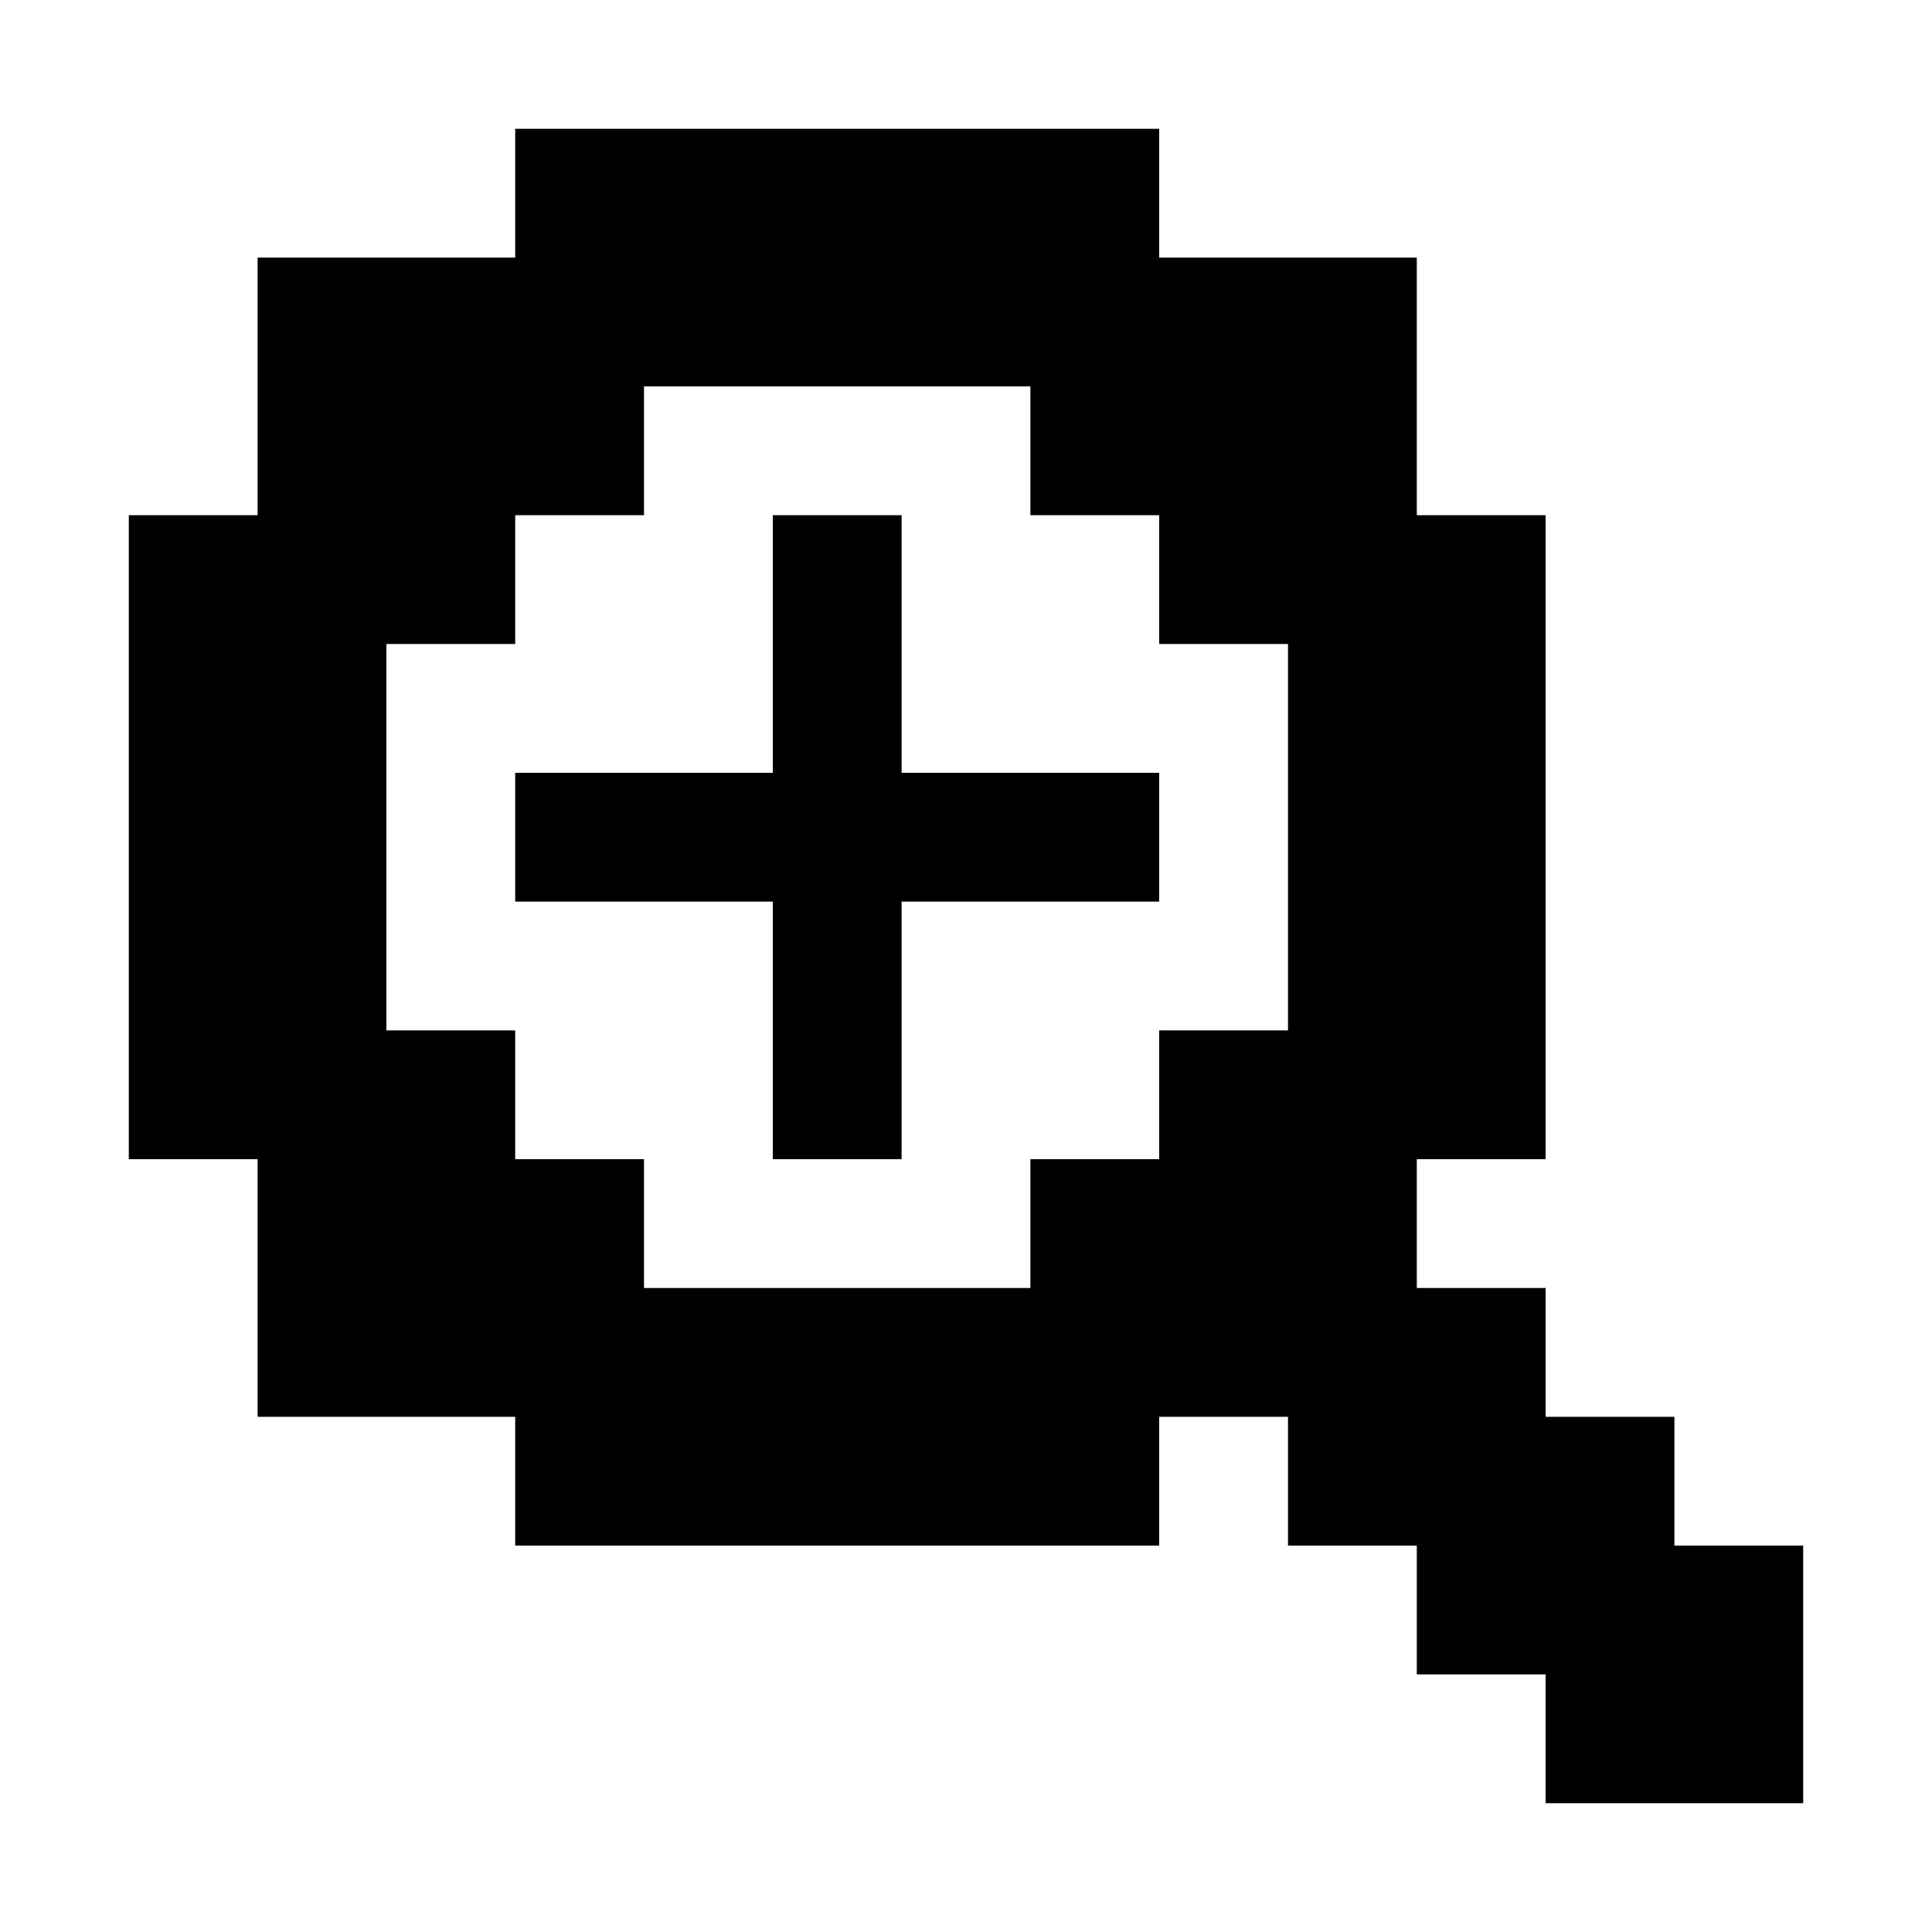
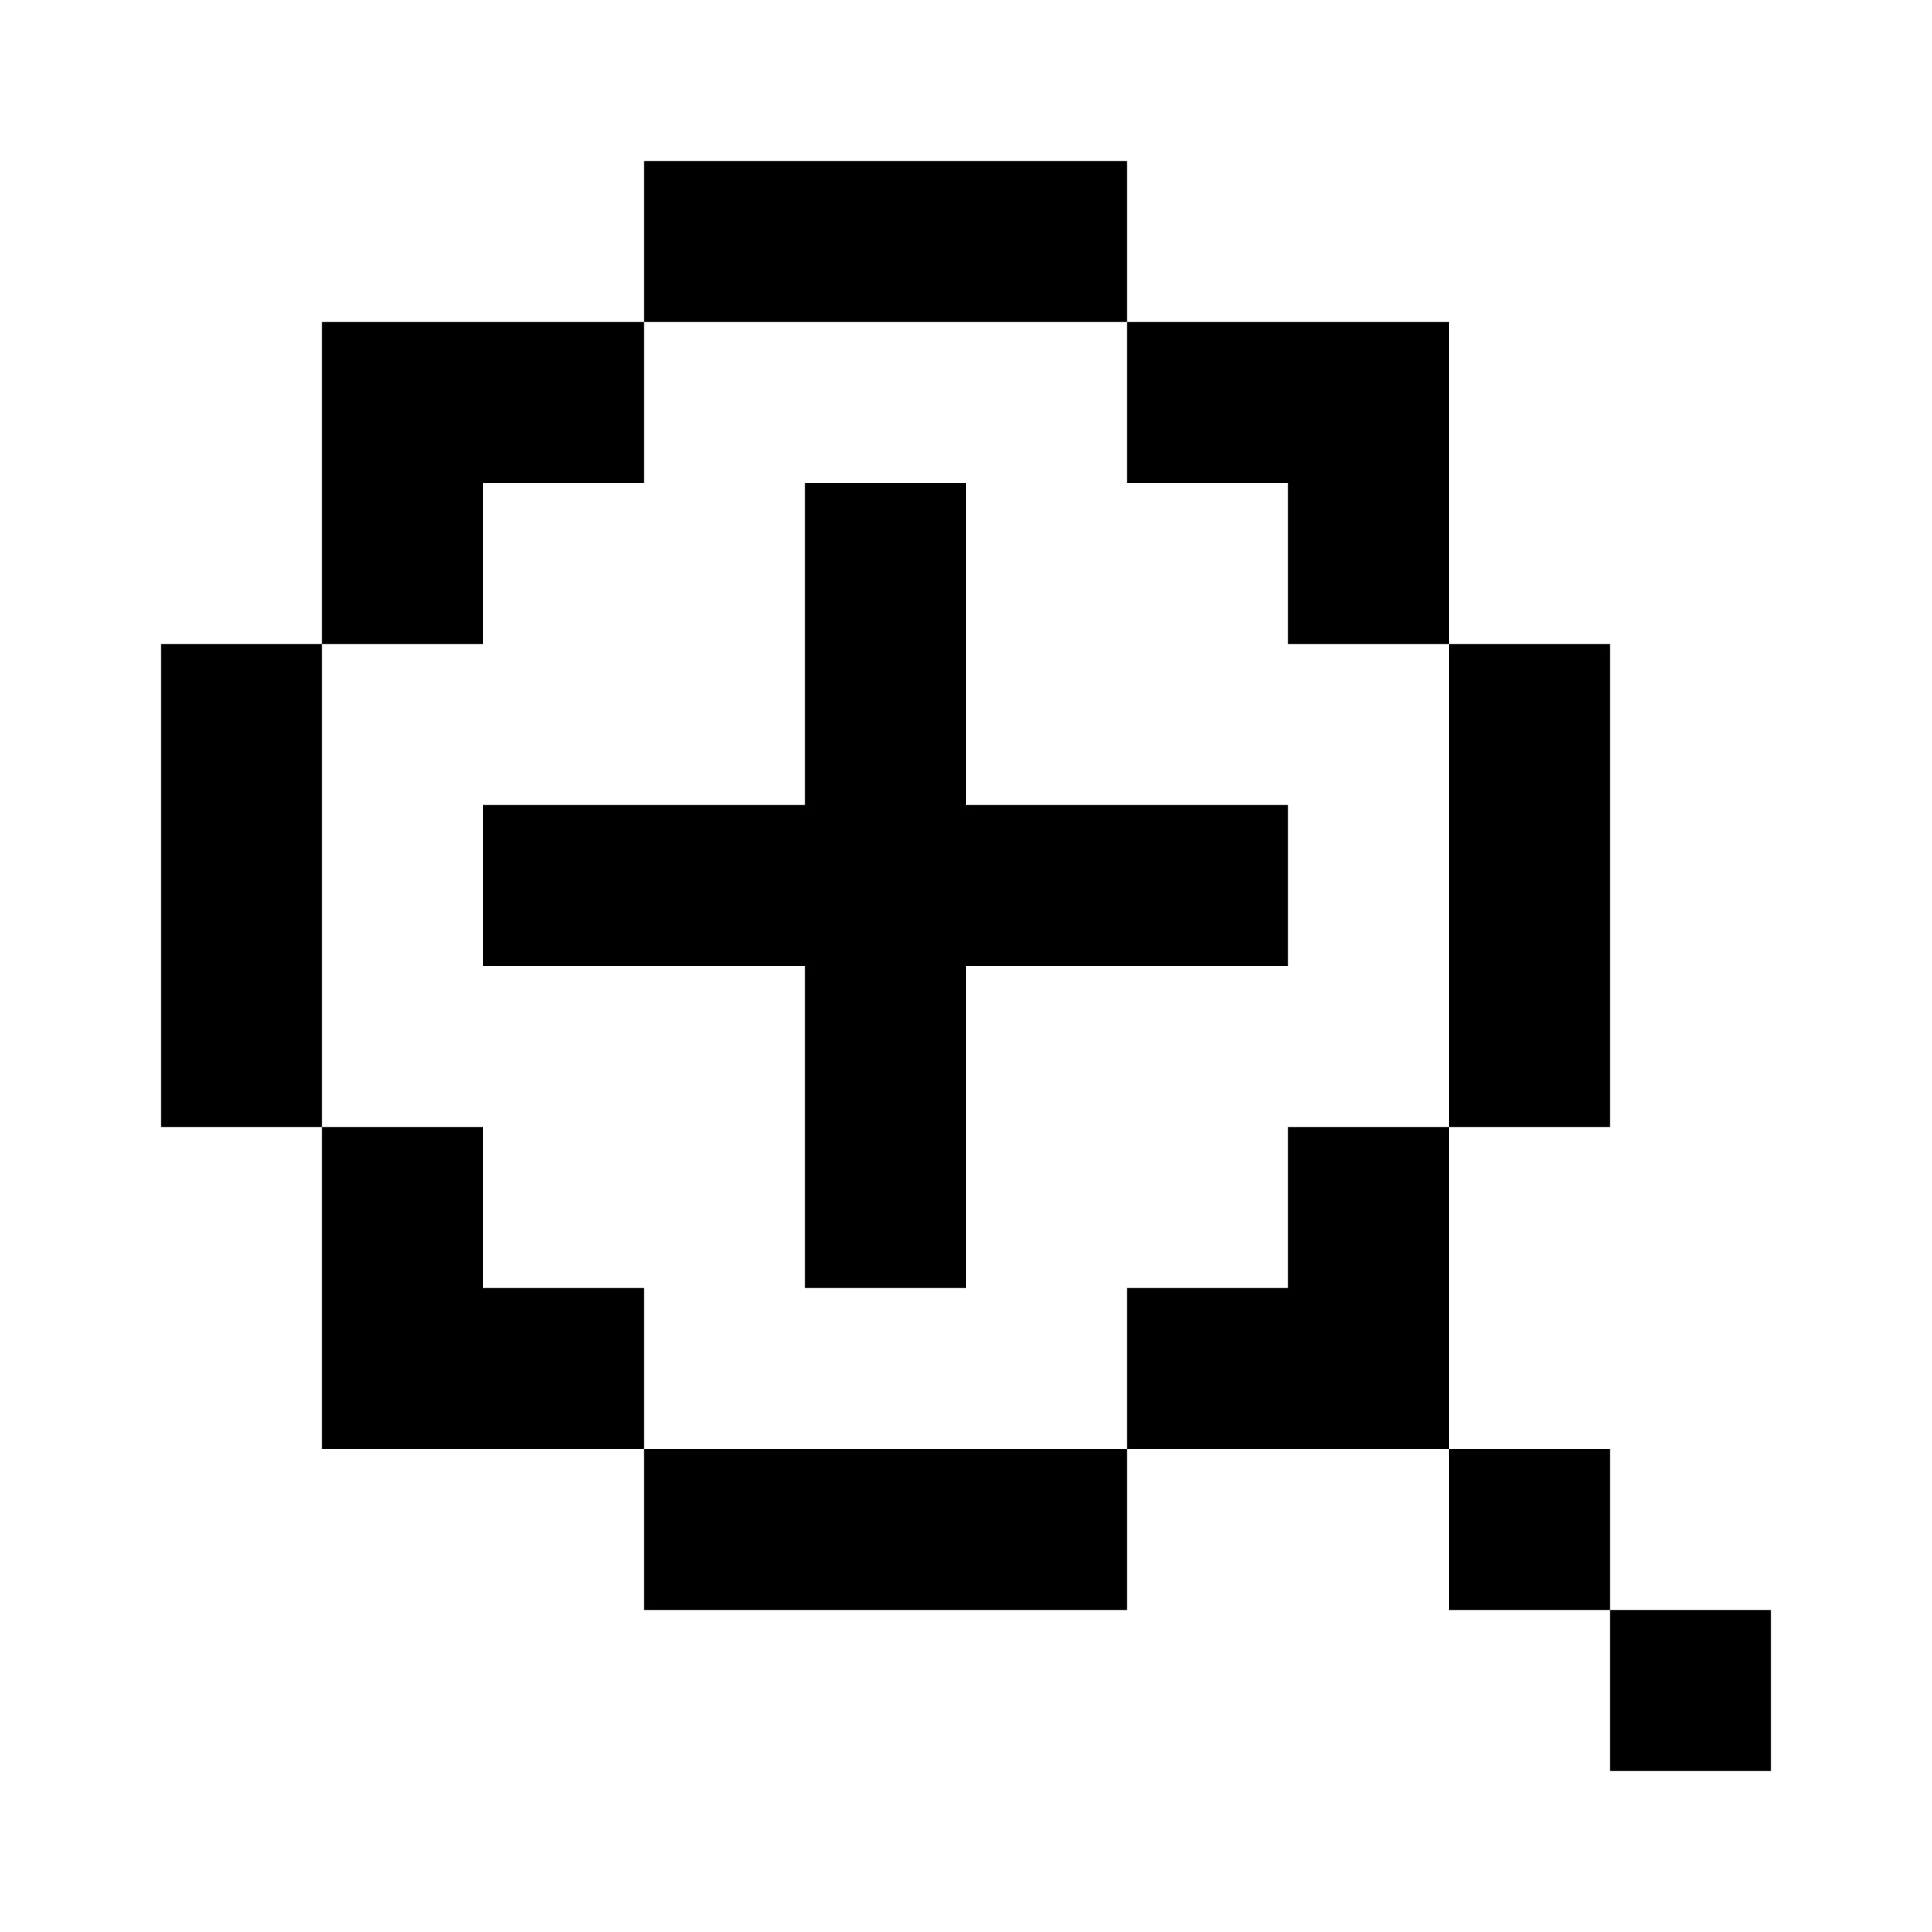
- <svg xmlns="http://www.w3.org/2000/svg" viewBox="0 0 450 450">
-   <path d="M120 30h150v30h60v60h30v150h-30v30h30v30h30v30h30v60h-60v-30h-30v-30h-30v-30h-30v30h-150v-30h-60v-60h-30v-150h30v-60h60zM150 90v30h-30v30h-30v90h30v30h30v30h90v-30h30v-30h30v-90h-30v-30h-30v-30zM210 120v60h60v30h-60v60h-30v-60h-60v-30h60v-60z" fill="currentColor" />
+ <svg xmlns="http://www.w3.org/2000/svg" viewBox="0 0 360 360">
+   <path d="M120 30h90v30h-90zM120 90h-30v30h-30v-60h60zM240 60h30v60h-30v-30h-30v-30zM60 150v60h-30v-90h30zM180 90v60h60v30h-60v60h-30v-60h-60v-30h60v-60zM300 120v90h-30v-90zM90 210v30h30v30h-60v-60zM270 240v30h-60v-30h30v-30h30zM150 270h60v30h-90v-30zM300 270v30h-30v-30zM330 300v30h-30v-30z" fill="currentColor" />
</svg>
